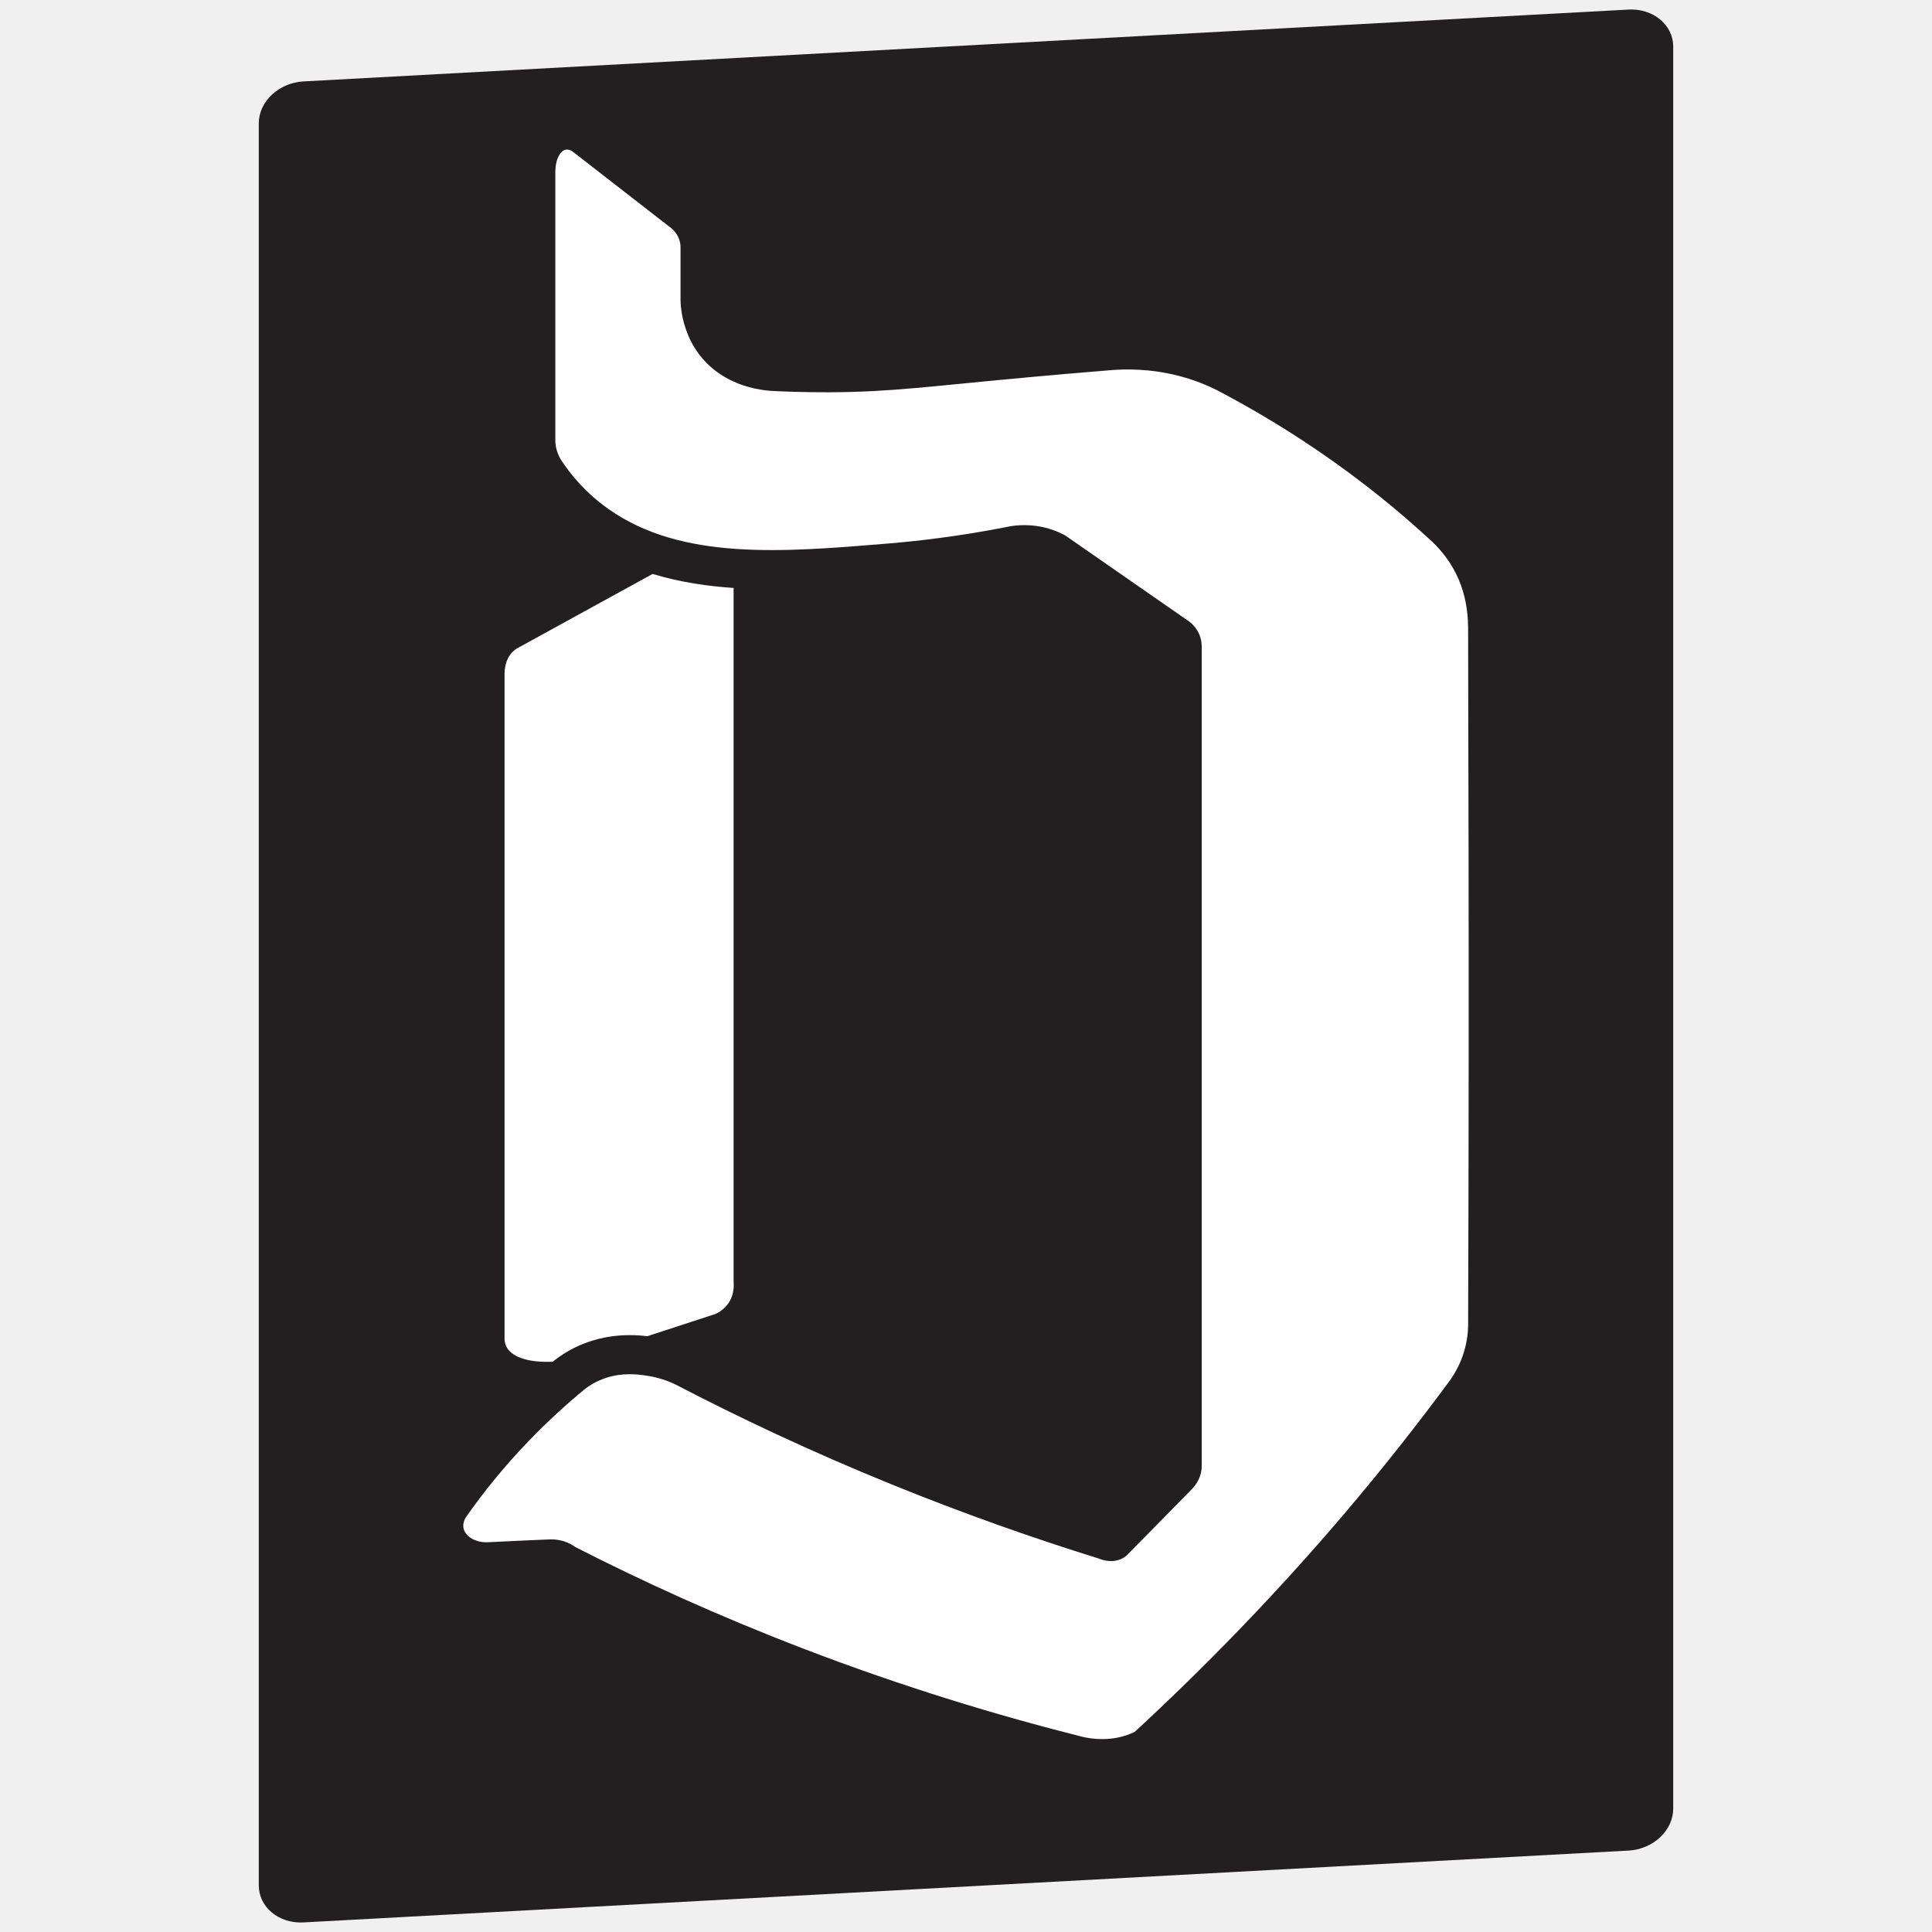
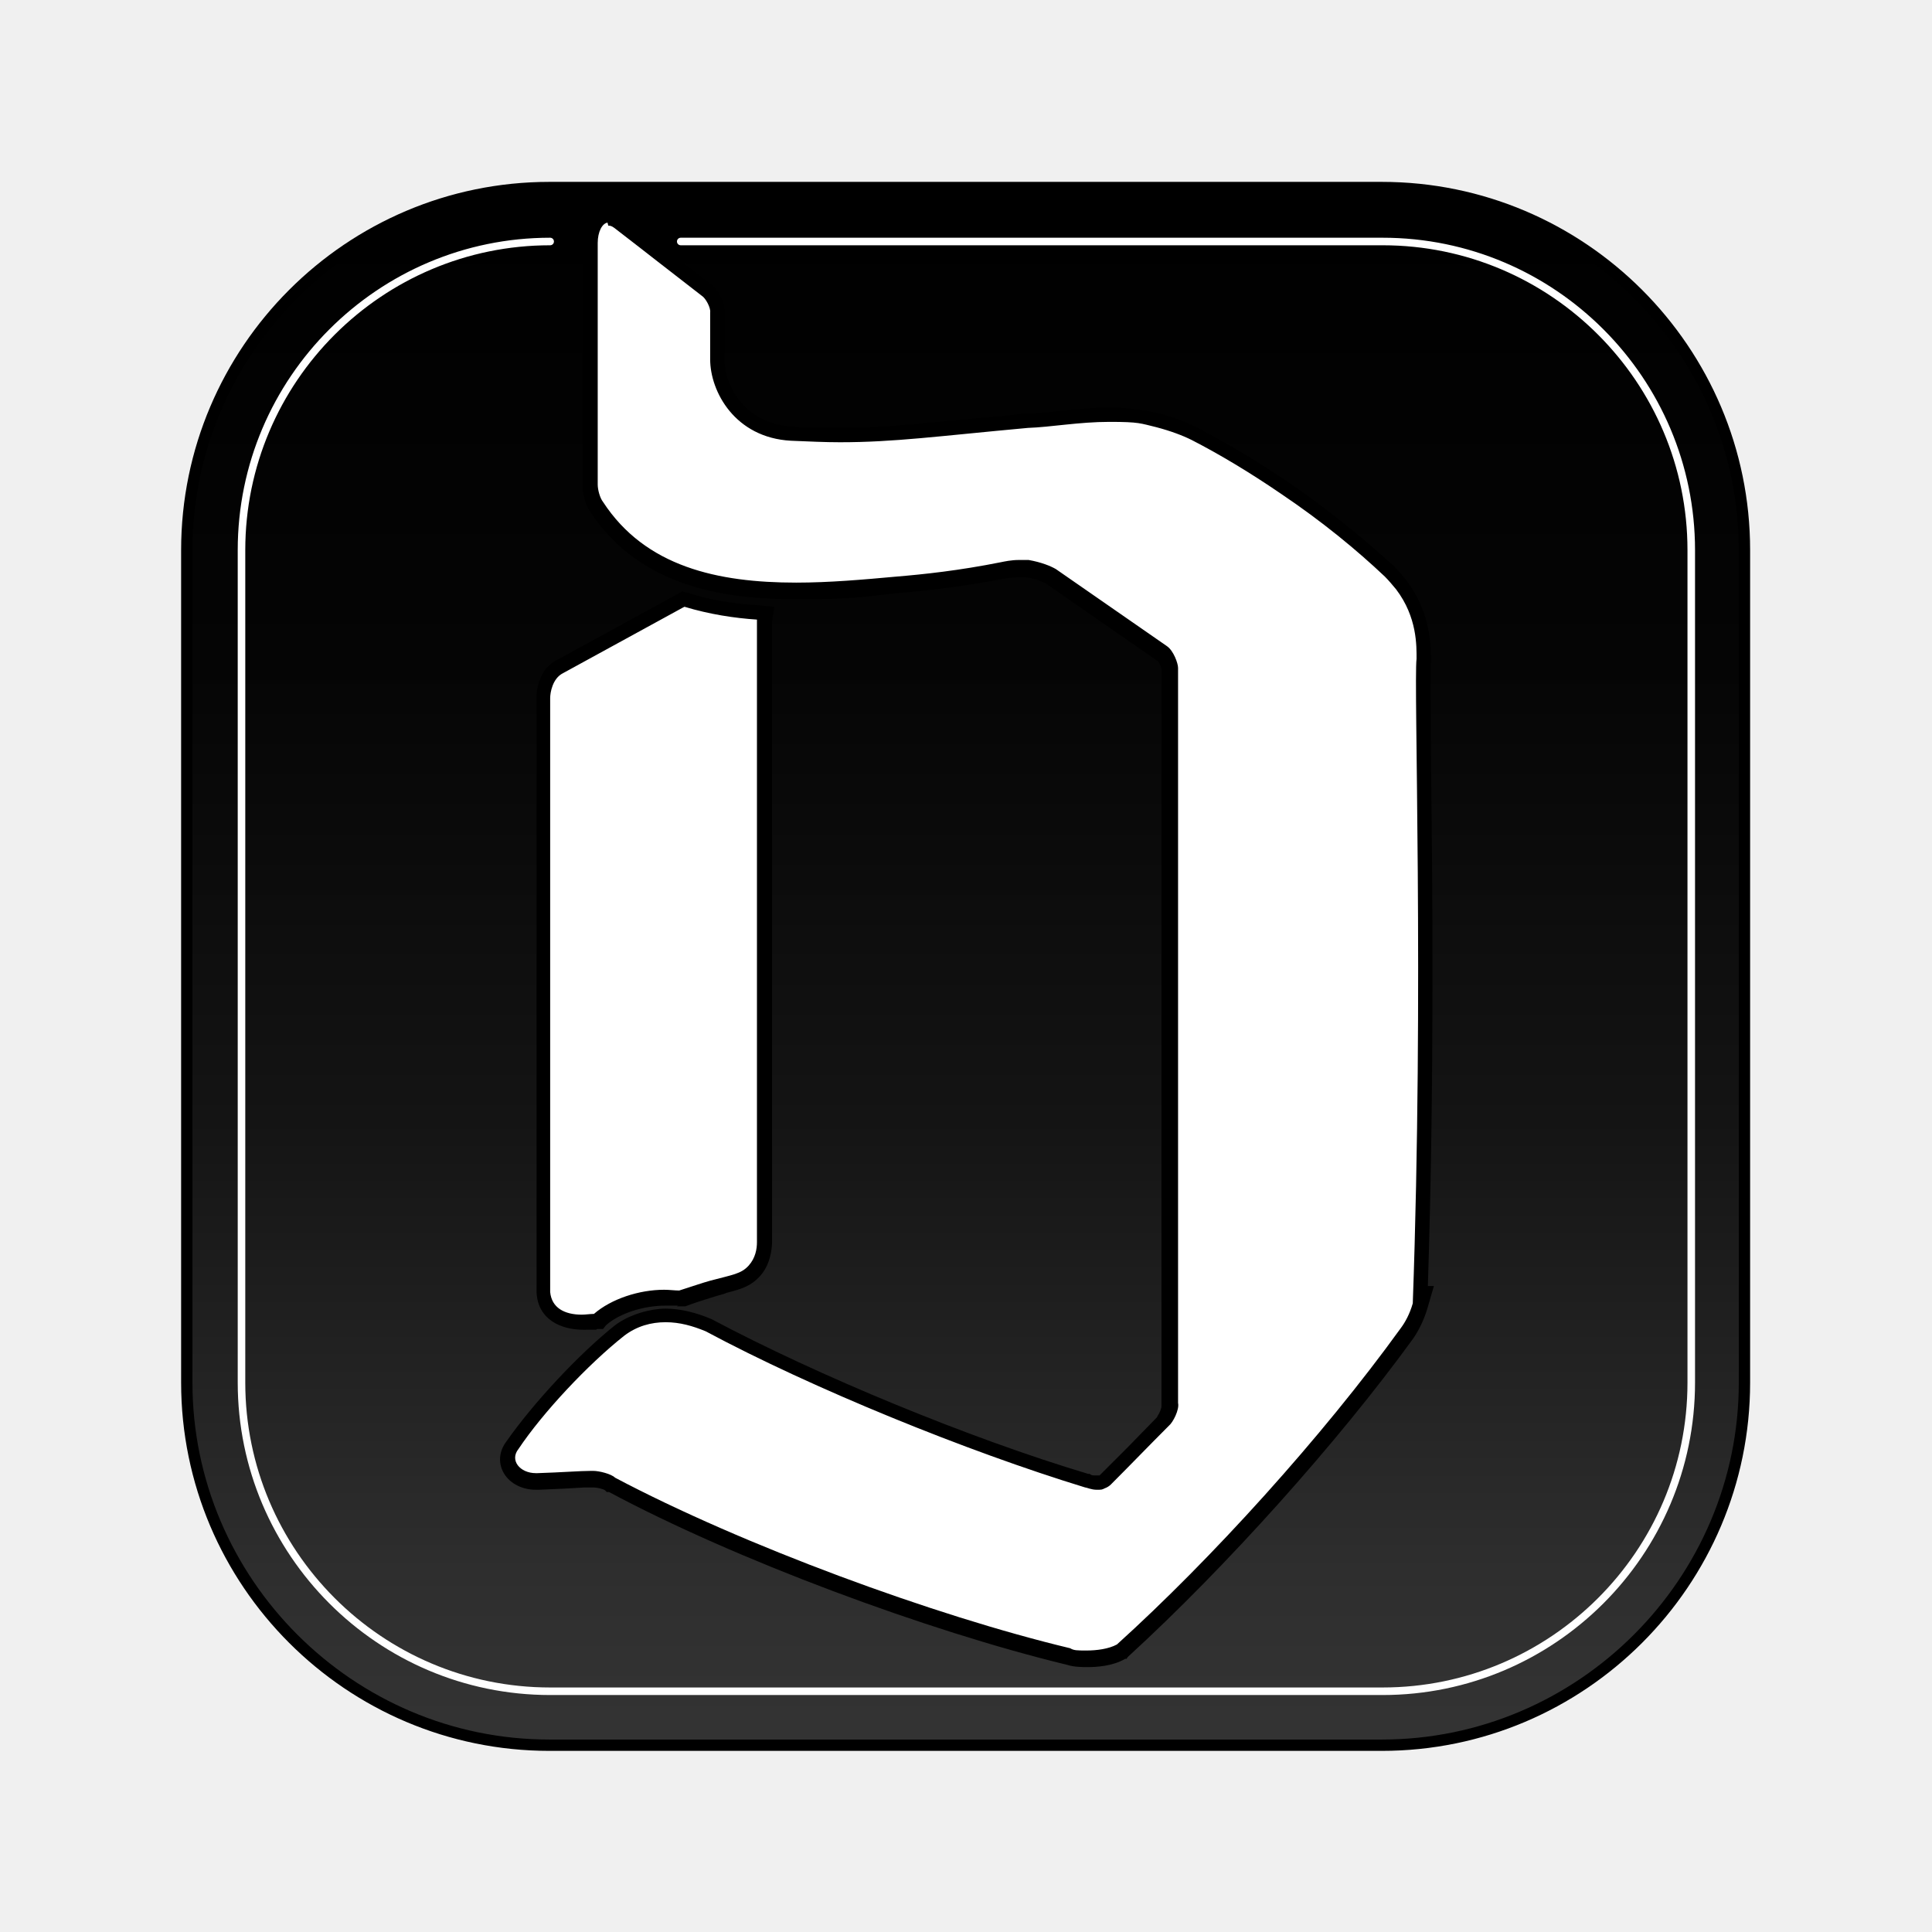
- <svg xmlns="http://www.w3.org/2000/svg" id="Layer_1" viewBox="0 0 256 256">
+ <svg xmlns="http://www.w3.org/2000/svg" version="1.1" viewBox="0 0 256 256">
  <defs>
-     <style>.cls-1{fill:#231f20;}.cls-1,.cls-2{stroke-width:0px;}.cls-2{fill:#fff;}</style>
+     <style>
+       .cls-1 {
+         fill: url(#linear-gradient);
+       }
+ 
+       .cls-2 {
+         fill: #fff;
+       }
+ 
+       .cls-3 {
+         fill: none;
+         stroke: #fff;
+         stroke-linecap: round;
+         stroke-miterlimit: 10;
+       }
+     </style>
+     <linearGradient id="linear-gradient" x1="128" y1="28.9" x2="128" y2="228.1" gradientUnits="userSpaceOnUse">
+       <stop offset="0" stop-color="#000" />
+       <stop offset=".3" stop-color="#050505" />
+       <stop offset=".6" stop-color="#141414" />
+       <stop offset=".9" stop-color="#2e2e2e" />
+       <stop offset="1" stop-color="#333" />
+     </linearGradient>
  </defs>
-   <path class="cls-1" d="M215.792,245.212l-175.585,9.52c-3.255.176-5.917-2.029-5.917-4.902V16.331c0-2.872,2.663-5.367,5.917-5.543L215.792,1.268c3.255-.176,5.917,2.029,5.917,4.902v233.5c0,2.872-2.663,5.367-5.917,5.543Z" />
-   <path class="cls-2" d="M193.997,179.102c-.472,1.557-1.167,2.781-1.751,3.639-4.257,5.789-8.959,11.772-14.151,17.875-9.306,10.938-18.71,20.525-27.728,28.859-.406.198-.868.386-1.386.543-2.267.686-4.348.391-5.522.125-11.203-2.815-23.731-6.591-37.074-11.715-11.3-4.339-21.357-8.943-30.154-13.438-.312-.227-.842-.562-1.578-.783-.899-.27-1.659-.235-2.026-.219-1.532.068-4.327.176-7.954.365-1.608.082-2.939-.715-3.227-1.754-.235-.848.3-1.59.442-1.775,2.152-3.057,4.848-6.442,8.211-9.929,2.517-2.611,5.021-4.878,7.386-6.828.543-.422,1.463-1.039,2.761-1.472,2.248-.751,4.237-.486,5.366-.324.91.131,2.321.428,3.896,1.18,8.463,4.41,18.012,8.919,28.636,13.239,9.652,3.925,18.857,7.151,27.417,9.815.251.107,1.562.64,2.868.125.387-.152.677-.359.884-.543,2.852-2.903,5.705-5.805,8.557-8.708.357-.358.922-1.026,1.201-1.989.15-.518.176-.978.161-1.331v-108.504c-.013-.495-.124-1.449-.837-2.381-.264-.345-.553-.613-.813-.814-5.474-3.801-10.948-7.601-16.422-11.402-.741-.409-2.109-1.048-3.98-1.284-1.81-.229-3.286.021-4.123.219-6.126,1.188-11.394,1.796-15.418,2.13-13.947,1.157-27.291,2.263-36.979-4.552-3.199-2.251-5.168-4.78-6.311-6.515-.202-.329-.431-.779-.586-1.336-.129-.465-.172-.879-.179-1.211V22.783c.005-1.71.684-2.877,1.458-2.965.152-.017.495-.014.98.376,4.319,3.355,8.637,6.71,12.956,10.065.246.212.639.603.908,1.19.244.531.286,1.002.287,1.294v6.955c.003.733.133,6.678,5.546,10.065,2.42,1.515,4.924,1.909,6.358,2.026,1.626.085,4.418.202,7.888.188,8.273-.035,13.113-.788,27.178-2.067,2.162-.197,5.591-.501,9.86-.846,2.128-.187,5.384-.229,9.107.72,2.119.54,3.859,1.267,5.199,1.942,4.107,2.159,8.542,4.752,13.123,7.862,6.142,4.17,11.233,8.377,15.382,12.232.581.556,1.158,1.189,1.699,1.907,3.082,4.089,3.028,8.392,3.022,10.199-.019,5.403.172,41.573,0,91.632-.008.932-.123,2.158-.544,3.545ZM73.258,180.435c.053-.044.105-.09.158-.134l.064-.053.066-.051c1.361-1.058,2.904-1.879,4.584-2.44,1.681-.562,3.468-.846,5.31-.846.878,0,1.638.062,2.33.144,3.011-.983,6.023-1.966,9.034-2.95.363-.169.776-.415,1.159-.773,1.384-1.292,1.283-3.022,1.243-3.456v-91.84c.006-.04.011-.086.017-.129-3.341-.221-7.039-.734-10.752-1.855-5.919,3.251-11.839,6.502-17.758,9.752-.142.073-.271.153-.388.235-1.394.982-1.481,2.724-1.47,3.43v87.705c-.031.64.132,1.104.341,1.441.814,1.317,3.089,1.958,6.063,1.819Z" />
+   <g>
+     <g id="Layer_1">
+       <g>
+         <path class="cls-1" d="M72.9,24.8h110.3c26.5,0,48,21.5,48,48v110.3c0,26.5-21.5,48-48,48h-110.3c-26.5,0-48-21.5-48-48v-110.3c0-26.5,21.5-48,48-48Z" />
+         <path d="M183.1,25.6c26,0,47.3,21.3,47.3,47.3v110.3c0,26-21.3,47.3-47.3,47.3h-110.3c-26,0-47.3-21.3-47.3-47.3v-110.3c0-26,21.3-47.3,47.3-47.3h110.3M183.1,24.1h-110.3c-26.9,0-48.8,21.9-48.8,48.8v110.3c0,26.9,21.9,48.8,48.8,48.8h110.3c26.9,0,48.8-21.9,48.8-48.8v-110.3c0-26.9-21.9-48.8-48.8-48.8h0Z" />
+       </g>
+       <g>
+         <path class="cls-2" d="M144,219.9c-1,0-1.9-.1-2.5-.3-18.5-4.4-44-13.9-60.5-22.6h-.1c0,0-.1-.2-.1-.2-.3-.2-1.5-.6-2.2-.6s0,0-.1,0h-.2s-1.2,0-1.2,0c-1.4,0-3.5.1-5.9.3,0,0-.2,0-.3,0-1.5,0-2.9-.8-3.5-1.9-.4-.9-.3-2,.4-2.9,3.2-4.8,9.4-11.4,14.1-15.2,1.8-1.3,3.8-2,6.1-2s3.8.4,5.7,1.3c14.3,7.6,34.4,15.9,50.2,20.6h.1c.2.1.6.3,1.1.3s.5,0,.7-.1c.2,0,.3-.2.5-.3l7.7-7.8h0c.3-.3.9-1.6.8-2h0v-97.6h0c0-.4-.5-1.6-1-1.9l-14.7-10.2c-1-.5-2.1-.9-3.2-1-.4,0-.8,0-1.2,0-.7,0-1.5,0-2.2.3-4.6.9-9.3,1.5-14,1.9-5,.5-9.2.8-13.4.8-8.2,0-19.9-1.2-26.4-11.2-.5-.7-.9-2-.8-2.9v-31.9c0-2,.9-3.5,2.2-3.7h0s.1,0,.1,0c.5,0,1,.2,1.4.6l11.6,9c.8.5,1.6,2.1,1.5,3.1v6.2c0,3.8,2.9,9.4,9.7,9.9,2.3.1,4.5.2,6.5.2,5.5,0,10-.4,17.4-1.2,2.2-.2,4.7-.5,7.4-.7,1.3,0,2.6-.2,4.1-.4,2.1-.2,4.4-.5,6.8-.5s4.5.2,6.4.8c1.7.4,3.3,1,4.9,1.8,4.1,2.2,8.1,4.6,11.9,7.1,4.9,3.4,9.6,7.1,13.9,11.1.6.6,1.2,1.2,1.6,1.8,2.9,3.9,2.9,8,2.9,9.7v.2c-.1.9,0,5.8,0,12.6.2,15.1.5,43.1-.5,71.5h.4c0,0-.5,1.5-.5,1.5-.4,1.2-1,2.4-1.7,3.5-10,13.8-24.8,30.3-37.7,42.1h0c0,0,0,.1,0,.1-1.5.9-3.5,1-4.5,1ZM77.3,175.2c-3.1,0-5-1.5-5.2-4v-78.7c0-1,.4-3.4,2.3-4.2l16.2-8.9h.4c2.9,1,5.9,1.5,9.4,1.7h1.1c0,0-.1,1.1-.1,1.1v82.4c0,1.6-.5,2.8-1.4,3.8-.9,1.1-2.1,1.4-3.9,1.9-.5.1-1,.3-1.7.5-1.3.4-2.7.8-4,1.3h-.2c0,0-.3,0-.3,0-.6,0-1.2-.1-1.8-.1-3.2,0-6.6,1.1-8.6,2.9l-.2.2h-.3c-.6.1-1.2.2-1.7.2h0Z" />
+         <path d="M80.6,29.9c.2,0,.4,0,.8.3,3.9,3,7.7,6,11.6,9,.5.3,1.2,1.6,1.1,2.2,0,0,0,6.2,0,6.2,0,4.3,3.3,10.4,10.7,10.8,2.4.1,4.5.2,6.5.2,7.2,0,12.9-.8,24.9-1.9,3-.1,6.8-.8,10.8-.8s4.1.2,6.2.7c1.9.5,3.5,1.1,4.7,1.7,3.7,1.9,7.7,4.3,11.8,7.1,5.5,3.7,10.1,7.5,13.8,11,.5.5,1,1.1,1.5,1.7,2.8,3.7,2.7,7.5,2.7,9.2-.4,3.2,1,43.6-.5,85.4h0c-.4,1.4-1,2.5-1.6,3.3-10.4,14.4-25.1,30.6-37.6,41.9-1.1.6-2.7.8-4,.8s-1.7,0-2.2-.3c-18-4.3-43.5-13.7-60.3-22.6-.5-.5-2.1-.9-2.9-.9-.1,0-.2,0-.3,0-1.4,0-3.9.2-7.1.3,0,0-.2,0-.2,0-2.1,0-3.5-1.7-2.3-3.2,3.2-4.8,9.2-11.2,14-15,1.7-1.3,3.6-1.8,5.5-1.8s3.6.5,5.3,1.2c14.2,7.6,34.6,15.9,50.3,20.7.2,0,.8.3,1.5.3s.7,0,1.1-.2c.3-.1.6-.3.8-.5,2.6-2.6,5.1-5.2,7.7-7.8.5-.4,1.4-2.1,1.2-3v-97.4c0-.6-.6-2.3-1.5-2.9-4.9-3.4-9.8-6.8-14.7-10.2-.7-.4-1.9-.9-3.6-1.2-.5,0-.9,0-1.3,0-1,0-1.9.2-2.4.3-5.5,1.1-10.2,1.6-13.8,1.9-4.4.4-8.9.8-13.3.8-10.4,0-20-2.1-25.6-10.7-.4-.5-.7-1.6-.7-2.3v-32c0-1.5.6-2.6,1.3-2.7,0,0,0,0,0,0M90.7,80.4c3.3,1,6.6,1.5,9.6,1.7,0,0,0,0,0,.1v82.4c0,.9-.2,2.1-1.1,3.1-1,1.1-2.1,1.2-5.1,2-1.1.3-2.5.8-4.1,1.3-.6,0-1.3-.1-2-.1-3.3,0-7,1.2-9.3,3.2,0,0,0,0,0,0-.5,0-1.1.1-1.6.1-2.3,0-4-.9-4.2-3,0,0,0-78.7,0-78.7,0-.7.3-2.6,1.7-3.3,5.3-2.9,10.6-5.8,15.9-8.7M80.6,27.9c-.1,0-.2,0-.3,0-1.8.2-3.1,2.1-3.1,4.6v31.9c0,1,.4,2.6,1,3.4,6.8,10.4,18.8,11.6,27.2,11.6s8.4-.3,13.5-.8c4.7-.4,9.4-1,14-1.9h0s0,0,0,0c.6-.1,1.3-.2,1.9-.2.4,0,.7,0,1.1,0,1,.1,1.9.4,2.8.9l7.2,5,7.5,5.2h0s0,0,0,0c.2.1.4.7.5,1h0v97.7h0c0,.4-.3,1-.5,1.3h0s-.1.2-.1.2l-3.8,3.9-3.8,3.8s-.1,0-.2,0c-.1,0-.2,0-.4,0-.3,0-.5,0-.7-.2h-.1s-.1,0-.1,0c-15.7-4.7-35.8-13-49.9-20.5h0s0,0,0,0c-2.1-.9-4.2-1.4-6.1-1.4s-4.7.7-6.7,2.2h0s0,0,0,0c-4.9,3.9-10.9,10.4-14.4,15.4-.9,1.2-1.1,2.6-.5,3.9.7,1.5,2.4,2.5,4.4,2.5s.2,0,.4,0c2.5-.1,4.6-.2,6-.3h1.1s.2,0,.2,0h0c.4,0,1.3.2,1.5.4l.2.2h.3c16.6,8.9,42.1,18.4,60.7,22.9.9.3,2.1.3,2.7.3,1.1,0,3.3-.1,5-1.1h.2c0-.1.2-.3.2-.3,12.9-11.8,27.8-28.4,37.8-42.2h0s0,0,0,0c.8-1.2,1.4-2.5,1.8-3.8l.9-3.1h-.8c.9-27.8.6-55.3.4-70.2,0-6.5-.1-11.6,0-12.5h0c0-.1,0-.2,0-.2h0c0-1.9,0-6.2-3.1-10.4-.5-.7-1.1-1.3-1.7-2-4.4-4-9.1-7.8-14.1-11.2-3.8-2.6-7.8-5-12-7.2-1.6-.8-3.3-1.5-5.1-1.9-2-.5-4.2-.8-6.7-.8s-4.9.3-7,.5c-1.4.2-2.8.3-4,.3h0s0,0,0,0c-2.8.3-5.2.5-7.4.7-7.4.7-11.8,1.2-17.3,1.2s-4.1,0-6.4-.2c-6.1-.4-8.8-5.4-8.8-8.8v-3.2s0-2.1,0-2.1c0-.2,0-.5,0-.7.2-1.4-.8-3.4-1.9-4.1l-5.8-4.5-5.8-4.5c-.8-.6-1.5-.8-2-.8h0ZM90.5,78.3l-.7.4-15.9,8.7c-2.4,1.1-2.9,4-2.8,5.3,0,.2,0,.5,0,.7v11.4s0,27.1,0,27.1v39.3h0c0,0,0,.1,0,.1.2,3.6,3.3,4.9,6.2,4.9s1.2,0,1.9-.1h.7c0,0,.4-.5.4-.5,1.8-1.6,5-2.6,7.9-2.6s1.1,0,1.6.1h.5c0,0,.5,0,.5,0,1.3-.5,2.6-.9,3.9-1.3.6-.2,1.2-.3,1.6-.5,2-.5,3.2-.9,4.4-2.2,1-1.1,1.5-2.6,1.6-4.3h0v-82.4l.3-2-2.1-.2c-3.4-.2-6.4-.7-9.2-1.6l-.8-.2h0Z" />
+       </g>
+       <path class="cls-3" d="M72.9,32c-22.5,0-40.9,18.3-40.9,40.9v110.3c0,22.5,18.3,40.9,40.9,40.9h110.3c22.5,0,40.9-18.3,40.9-40.9v-110.3c0-22.5-18.3-40.9-40.9-40.9s-62,0-93,0" />
+     </g>
+   </g>
</svg>
